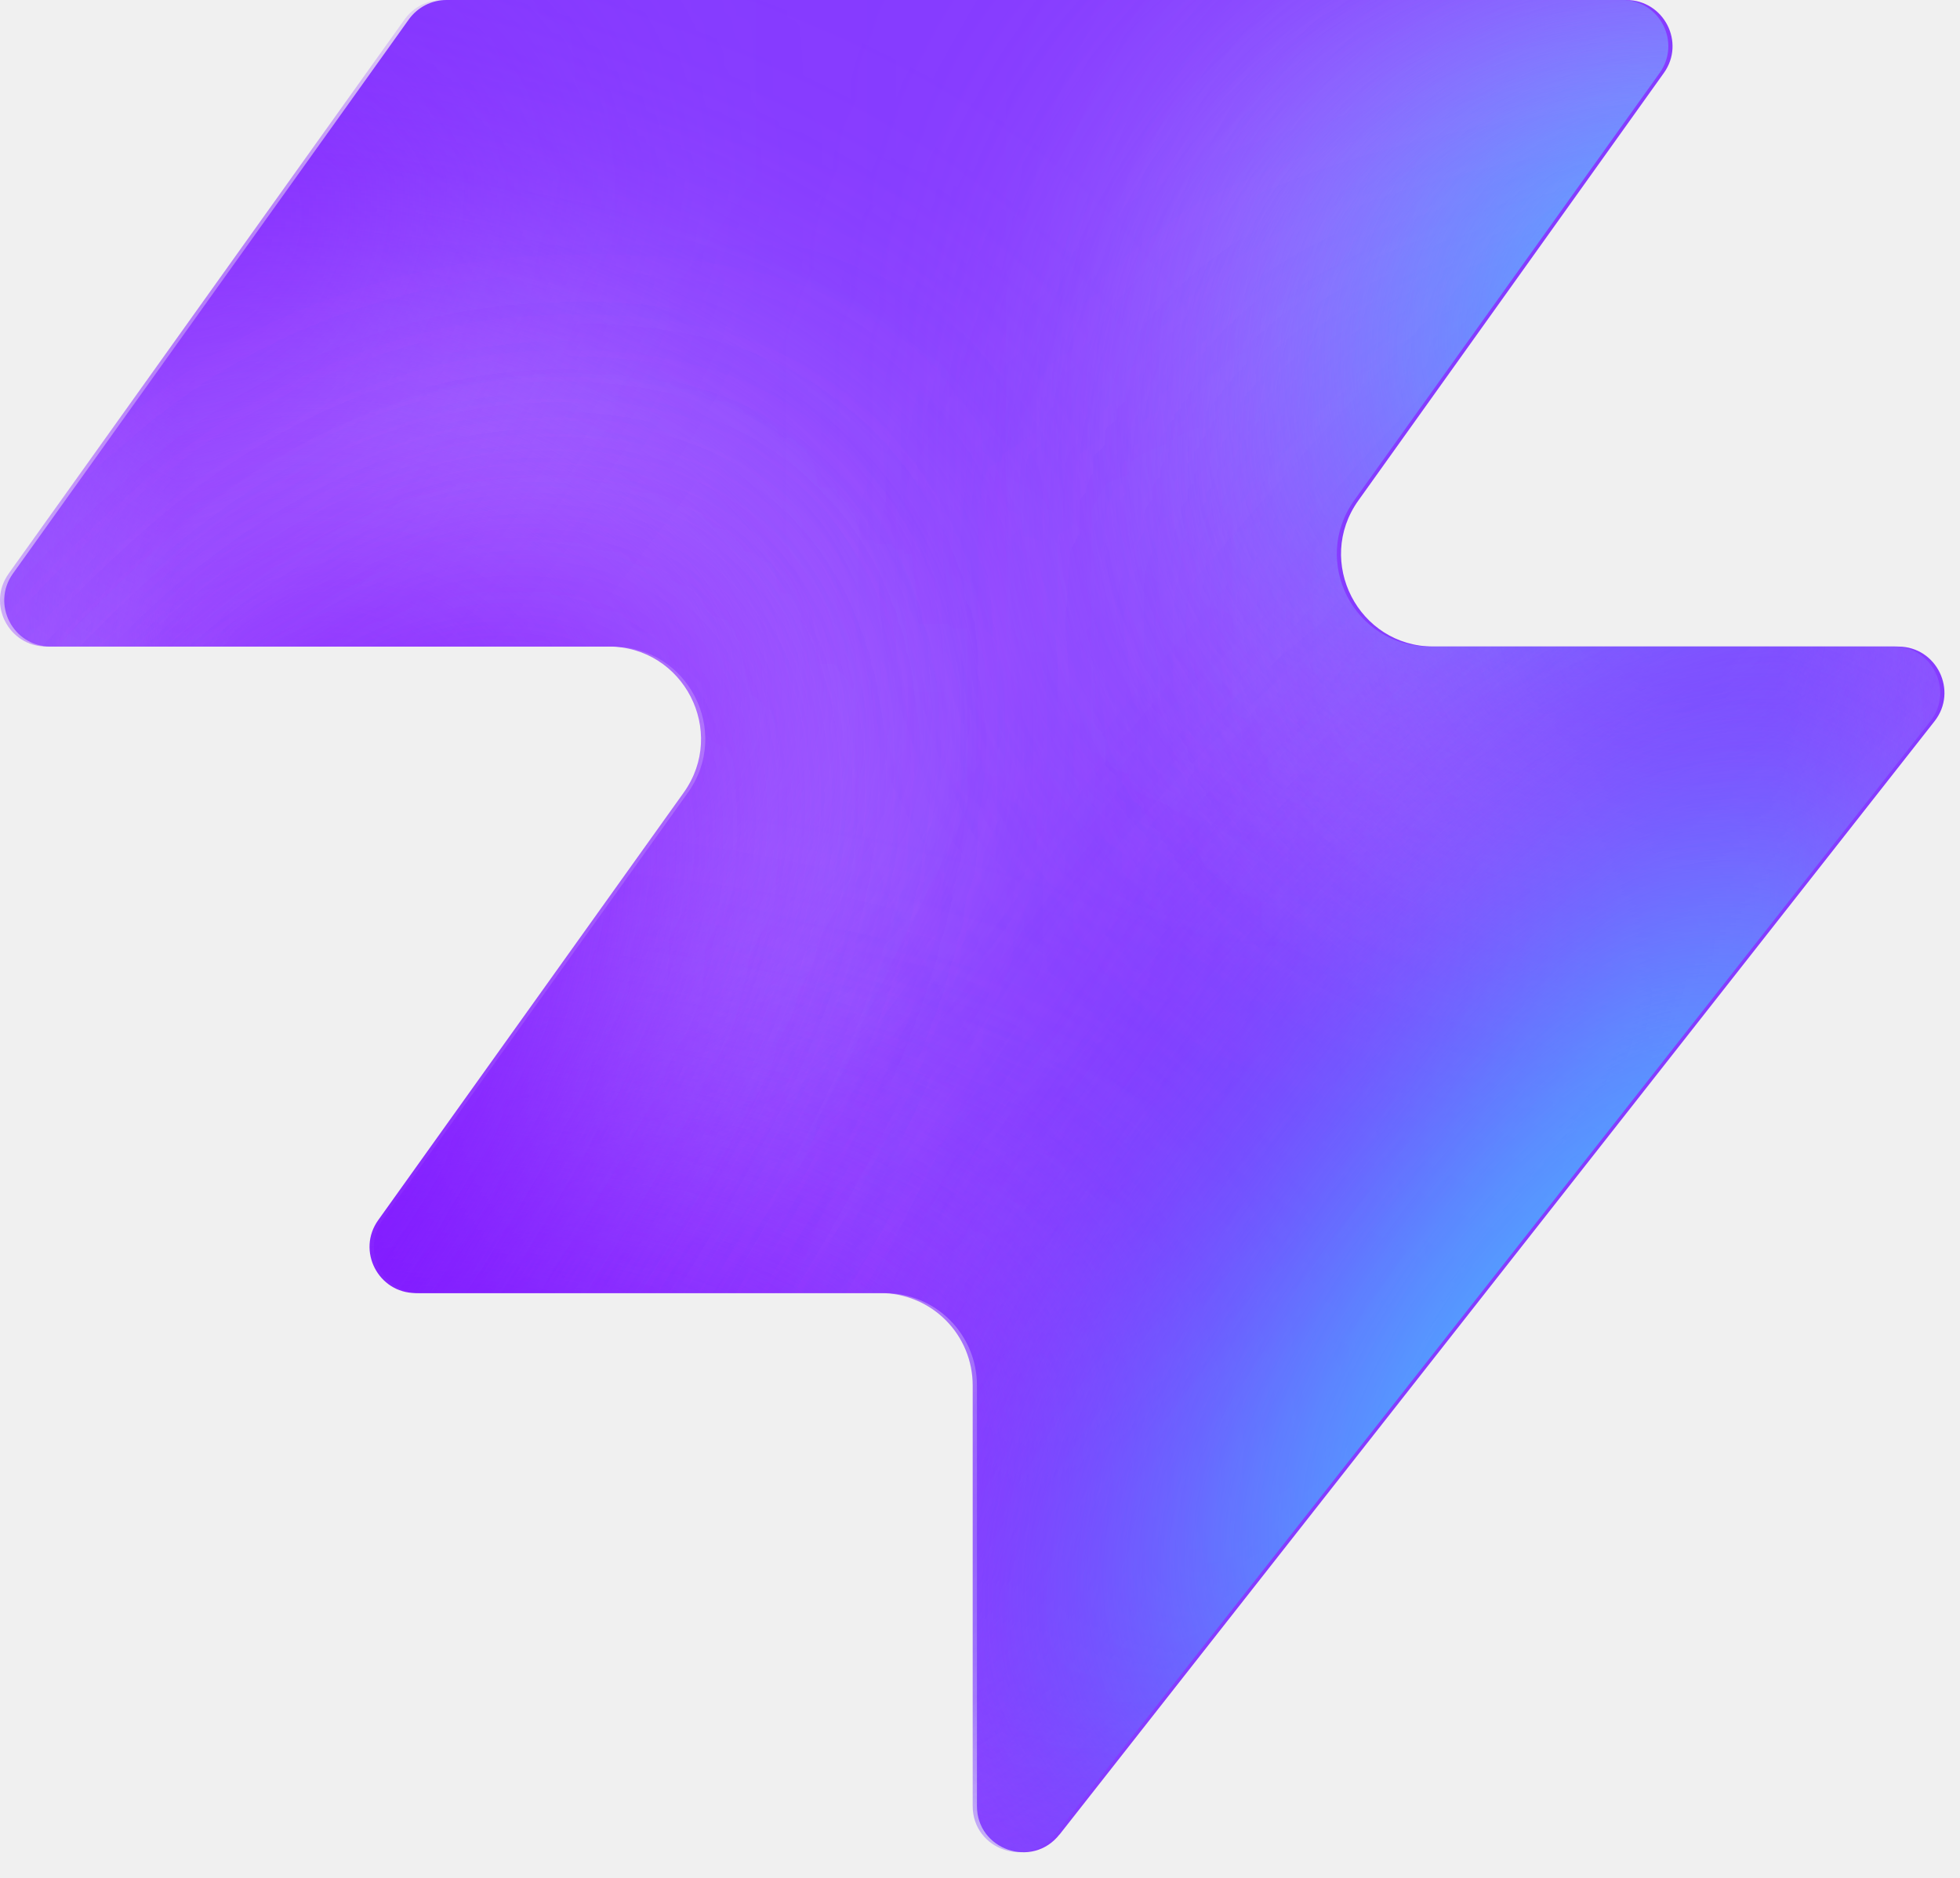
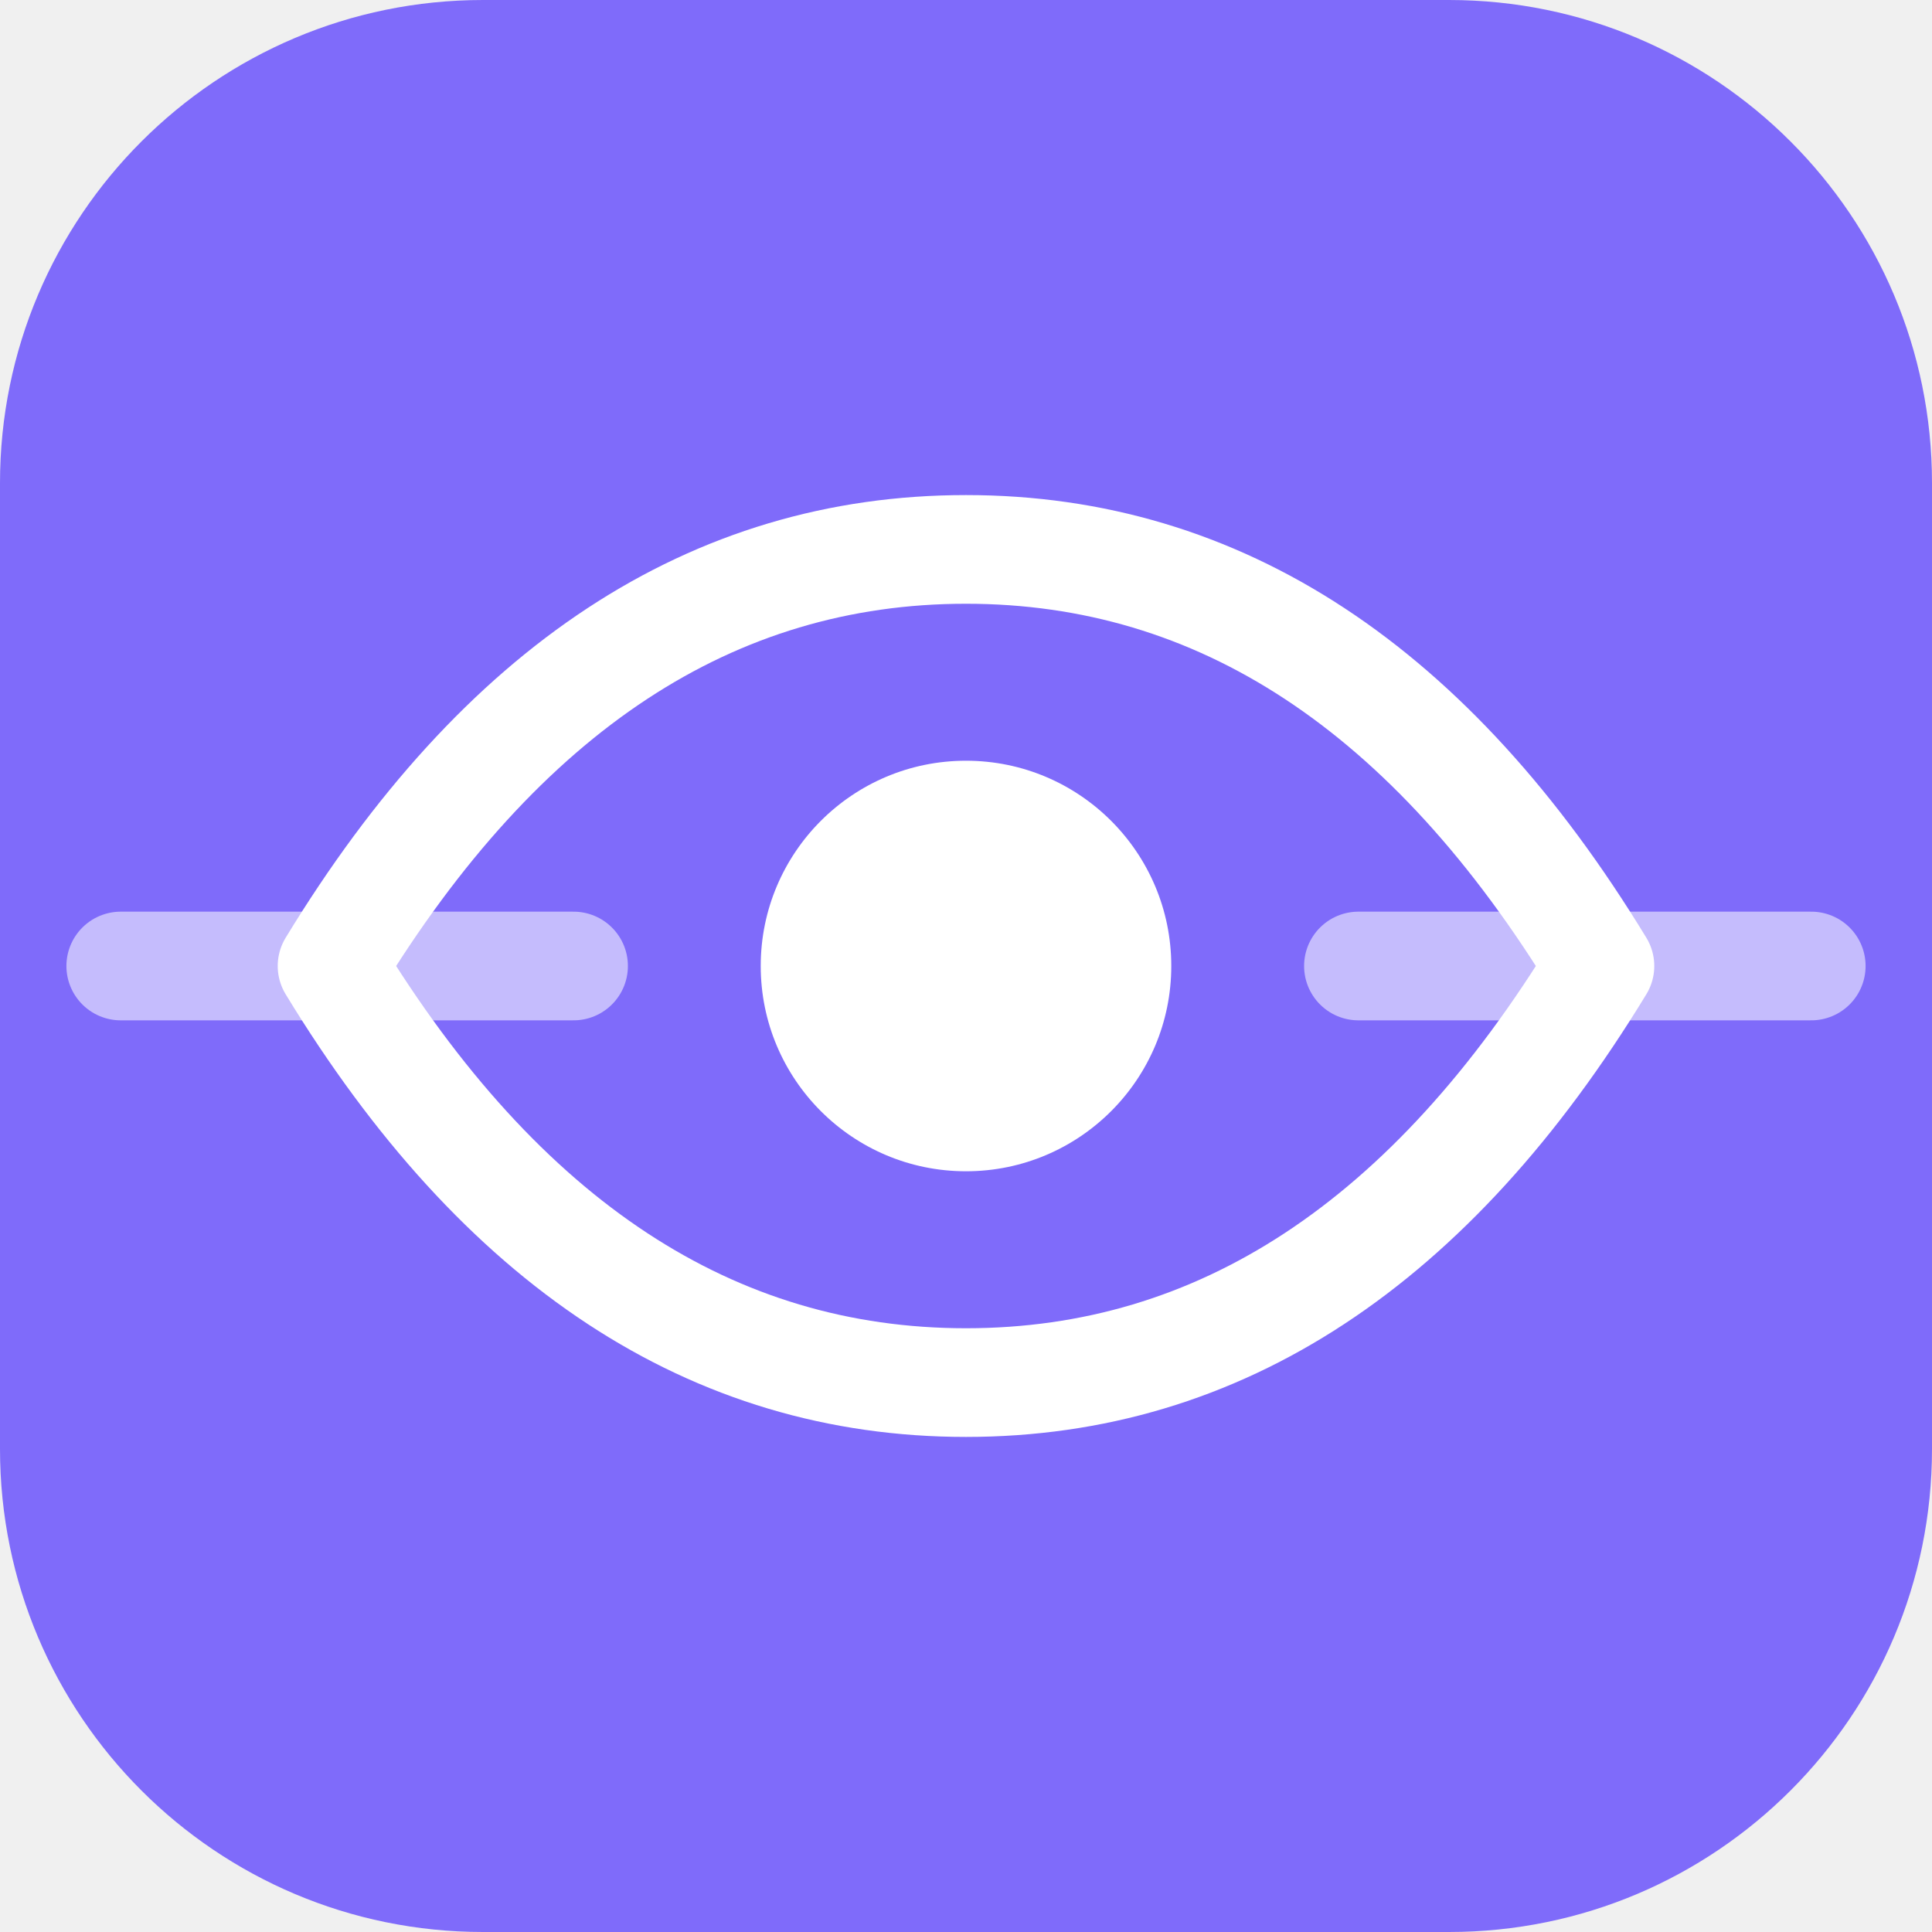
- <svg xmlns="http://www.w3.org/2000/svg" width="48" height="46" fill="none" viewBox="0 0 48 46">
-   <path fill="#863bff" d="M25.946 44.938c-.664.845-2.021.375-2.021-.698V33.937a2.26 2.26 0 0 0-2.262-2.262H10.287c-.92 0-1.456-1.04-.92-1.788l7.48-10.471c1.07-1.497 0-3.578-1.842-3.578H1.237c-.92 0-1.456-1.04-.92-1.788L10.013.474c.214-.297.556-.474.92-.474h28.894c.92 0 1.456 1.04.92 1.788l-7.48 10.471c-1.07 1.498 0 3.579 1.842 3.579h11.377c.943 0 1.473 1.088.89 1.83L25.947 44.94z" style="fill:#863bff;fill:color(display-p3 .525 .23 1);fill-opacity:1" />
-   <mask id="a" width="48" height="46" x="0" y="0" maskUnits="userSpaceOnUse" style="mask-type:alpha">
-     <path fill="#000" d="M25.842 44.938c-.664.844-2.021.375-2.021-.698V33.937a2.26 2.26 0 0 0-2.262-2.262H10.183c-.92 0-1.456-1.04-.92-1.788l7.48-10.471c1.07-1.498 0-3.579-1.842-3.579H1.133c-.92 0-1.456-1.04-.92-1.787L9.91.473c.214-.297.556-.474.92-.474h28.894c.92 0 1.456 1.04.92 1.788l-7.48 10.471c-1.07 1.498 0 3.578 1.842 3.578h11.377c.943 0 1.473 1.088.89 1.832L25.843 44.94z" style="fill:#000;fill-opacity:1" />
-   </mask>
-   <g mask="url(#a)">
-     <g filter="url(#b)">
-       <ellipse cx="5.508" cy="14.704" fill="#ede6ff" rx="5.508" ry="14.704" style="fill:#ede6ff;fill:color(display-p3 .927 .903 1);fill-opacity:1" transform="matrix(.00324 1 1 -.00324 -4.47 31.516)" />
-     </g>
-     <g filter="url(#c)">
-       <ellipse cx="10.399" cy="29.851" fill="#ede6ff" rx="10.399" ry="29.851" style="fill:#ede6ff;fill:color(display-p3 .927 .903 1);fill-opacity:1" transform="matrix(.00324 1 1 -.00324 -39.328 7.883)" />
-     </g>
-     <g filter="url(#d)">
-       <ellipse cx="5.508" cy="30.487" fill="#7e14ff" rx="5.508" ry="30.487" style="fill:#7e14ff;fill:color(display-p3 .492 .077 1);fill-opacity:1" transform="rotate(89.814 -25.913 -14.639)scale(1 -1)" />
-     </g>
-     <g filter="url(#e)">
-       <ellipse cx="5.508" cy="30.599" fill="#7e14ff" rx="5.508" ry="30.599" style="fill:#7e14ff;fill:color(display-p3 .492 .077 1);fill-opacity:1" transform="rotate(89.814 -32.644 -3.334)scale(1 -1)" />
-     </g>
-     <g filter="url(#f)">
-       <ellipse cx="5.508" cy="30.599" fill="#7e14ff" rx="5.508" ry="30.599" style="fill:#7e14ff;fill:color(display-p3 .492 .077 1);fill-opacity:1" transform="matrix(.00324 1 1 -.00324 -34.34 30.47)" />
-     </g>
-     <g filter="url(#g)">
-       <ellipse cx="14.072" cy="22.078" fill="#ede6ff" rx="14.072" ry="22.078" style="fill:#ede6ff;fill:color(display-p3 .927 .903 1);fill-opacity:1" transform="rotate(93.35 24.506 48.493)scale(-1 1)" />
-     </g>
-     <g filter="url(#h)">
-       <ellipse cx="3.47" cy="21.501" fill="#7e14ff" rx="3.47" ry="21.501" style="fill:#7e14ff;fill:color(display-p3 .492 .077 1);fill-opacity:1" transform="rotate(89.009 28.708 47.59)scale(-1 1)" />
-     </g>
-     <g filter="url(#i)">
-       <ellipse cx="3.47" cy="21.501" fill="#7e14ff" rx="3.47" ry="21.501" style="fill:#7e14ff;fill:color(display-p3 .492 .077 1);fill-opacity:1" transform="rotate(89.009 28.708 47.59)scale(-1 1)" />
-     </g>
-     <g filter="url(#j)">
-       <ellipse cx=".387" cy="8.972" fill="#7e14ff" rx="4.407" ry="29.108" style="fill:#7e14ff;fill:color(display-p3 .492 .077 1);fill-opacity:1" transform="rotate(39.51 .387 8.972)" />
-     </g>
-     <g filter="url(#k)">
-       <ellipse cx="47.523" cy="-6.092" fill="#7e14ff" rx="4.407" ry="29.108" style="fill:#7e14ff;fill:color(display-p3 .492 .077 1);fill-opacity:1" transform="rotate(37.892 47.523 -6.092)" />
-     </g>
-     <g filter="url(#l)">
-       <ellipse cx="41.412" cy="6.333" fill="#47bfff" rx="5.971" ry="9.665" style="fill:#47bfff;fill:color(display-p3 .28 .748 1);fill-opacity:1" transform="rotate(37.892 41.412 6.333)" />
-     </g>
-     <g filter="url(#m)">
-       <ellipse cx="-1.879" cy="38.332" fill="#7e14ff" rx="4.407" ry="29.108" style="fill:#7e14ff;fill:color(display-p3 .492 .077 1);fill-opacity:1" transform="rotate(37.892 -1.88 38.332)" />
-     </g>
-     <g filter="url(#n)">
-       <ellipse cx="-1.879" cy="38.332" fill="#7e14ff" rx="4.407" ry="29.108" style="fill:#7e14ff;fill:color(display-p3 .492 .077 1);fill-opacity:1" transform="rotate(37.892 -1.88 38.332)" />
-     </g>
-     <g filter="url(#o)">
-       <ellipse cx="35.651" cy="29.907" fill="#7e14ff" rx="4.407" ry="29.108" style="fill:#7e14ff;fill:color(display-p3 .492 .077 1);fill-opacity:1" transform="rotate(37.892 35.651 29.907)" />
-     </g>
-     <g filter="url(#p)">
-       <ellipse cx="38.418" cy="32.4" fill="#47bfff" rx="5.971" ry="15.297" style="fill:#47bfff;fill:color(display-p3 .28 .748 1);fill-opacity:1" transform="rotate(37.892 38.418 32.4)" />
-     </g>
-   </g>
-   <defs>
-     <filter id="b" width="60.045" height="41.654" x="-19.77" y="16.149" color-interpolation-filters="sRGB" filterUnits="userSpaceOnUse">
-       <feFlood flood-opacity="0" result="BackgroundImageFix" />
-       <feBlend in="SourceGraphic" in2="BackgroundImageFix" result="shape" />
-       <feGaussianBlur result="effect1_foregroundBlur_2002_17158" stdDeviation="7.659" />
-     </filter>
-     <filter id="c" width="90.34" height="51.437" x="-54.613" y="-7.533" color-interpolation-filters="sRGB" filterUnits="userSpaceOnUse">
-       <feFlood flood-opacity="0" result="BackgroundImageFix" />
-       <feBlend in="SourceGraphic" in2="BackgroundImageFix" result="shape" />
-       <feGaussianBlur result="effect1_foregroundBlur_2002_17158" stdDeviation="7.659" />
-     </filter>
-     <filter id="d" width="79.355" height="29.4" x="-49.64" y="2.03" color-interpolation-filters="sRGB" filterUnits="userSpaceOnUse">
-       <feFlood flood-opacity="0" result="BackgroundImageFix" />
-       <feBlend in="SourceGraphic" in2="BackgroundImageFix" result="shape" />
-       <feGaussianBlur result="effect1_foregroundBlur_2002_17158" stdDeviation="4.596" />
-     </filter>
-     <filter id="e" width="79.579" height="29.4" x="-45.045" y="20.029" color-interpolation-filters="sRGB" filterUnits="userSpaceOnUse">
-       <feFlood flood-opacity="0" result="BackgroundImageFix" />
-       <feBlend in="SourceGraphic" in2="BackgroundImageFix" result="shape" />
-       <feGaussianBlur result="effect1_foregroundBlur_2002_17158" stdDeviation="4.596" />
-     </filter>
-     <filter id="f" width="79.579" height="29.4" x="-43.513" y="21.178" color-interpolation-filters="sRGB" filterUnits="userSpaceOnUse">
-       <feFlood flood-opacity="0" result="BackgroundImageFix" />
-       <feBlend in="SourceGraphic" in2="BackgroundImageFix" result="shape" />
-       <feGaussianBlur result="effect1_foregroundBlur_2002_17158" stdDeviation="4.596" />
-     </filter>
-     <filter id="g" width="74.749" height="58.852" x="15.756" y="-17.901" color-interpolation-filters="sRGB" filterUnits="userSpaceOnUse">
-       <feFlood flood-opacity="0" result="BackgroundImageFix" />
-       <feBlend in="SourceGraphic" in2="BackgroundImageFix" result="shape" />
-       <feGaussianBlur result="effect1_foregroundBlur_2002_17158" stdDeviation="7.659" />
-     </filter>
-     <filter id="h" width="61.377" height="25.362" x="23.548" y="2.284" color-interpolation-filters="sRGB" filterUnits="userSpaceOnUse">
-       <feFlood flood-opacity="0" result="BackgroundImageFix" />
-       <feBlend in="SourceGraphic" in2="BackgroundImageFix" result="shape" />
-       <feGaussianBlur result="effect1_foregroundBlur_2002_17158" stdDeviation="4.596" />
-     </filter>
-     <filter id="i" width="61.377" height="25.362" x="23.548" y="2.284" color-interpolation-filters="sRGB" filterUnits="userSpaceOnUse">
-       <feFlood flood-opacity="0" result="BackgroundImageFix" />
-       <feBlend in="SourceGraphic" in2="BackgroundImageFix" result="shape" />
-       <feGaussianBlur result="effect1_foregroundBlur_2002_17158" stdDeviation="4.596" />
-     </filter>
-     <filter id="j" width="56.045" height="63.649" x="-27.636" y="-22.853" color-interpolation-filters="sRGB" filterUnits="userSpaceOnUse">
-       <feFlood flood-opacity="0" result="BackgroundImageFix" />
-       <feBlend in="SourceGraphic" in2="BackgroundImageFix" result="shape" />
-       <feGaussianBlur result="effect1_foregroundBlur_2002_17158" stdDeviation="4.596" />
-     </filter>
-     <filter id="k" width="54.814" height="64.646" x="20.116" y="-38.415" color-interpolation-filters="sRGB" filterUnits="userSpaceOnUse">
-       <feFlood flood-opacity="0" result="BackgroundImageFix" />
-       <feBlend in="SourceGraphic" in2="BackgroundImageFix" result="shape" />
-       <feGaussianBlur result="effect1_foregroundBlur_2002_17158" stdDeviation="4.596" />
-     </filter>
-     <filter id="l" width="33.541" height="35.313" x="24.641" y="-11.323" color-interpolation-filters="sRGB" filterUnits="userSpaceOnUse">
-       <feFlood flood-opacity="0" result="BackgroundImageFix" />
-       <feBlend in="SourceGraphic" in2="BackgroundImageFix" result="shape" />
-       <feGaussianBlur result="effect1_foregroundBlur_2002_17158" stdDeviation="4.596" />
-     </filter>
-     <filter id="m" width="54.814" height="64.646" x="-29.286" y="6.009" color-interpolation-filters="sRGB" filterUnits="userSpaceOnUse">
-       <feFlood flood-opacity="0" result="BackgroundImageFix" />
-       <feBlend in="SourceGraphic" in2="BackgroundImageFix" result="shape" />
-       <feGaussianBlur result="effect1_foregroundBlur_2002_17158" stdDeviation="4.596" />
-     </filter>
-     <filter id="n" width="54.814" height="64.646" x="-29.286" y="6.009" color-interpolation-filters="sRGB" filterUnits="userSpaceOnUse">
-       <feFlood flood-opacity="0" result="BackgroundImageFix" />
-       <feBlend in="SourceGraphic" in2="BackgroundImageFix" result="shape" />
-       <feGaussianBlur result="effect1_foregroundBlur_2002_17158" stdDeviation="4.596" />
-     </filter>
-     <filter id="o" width="54.814" height="64.646" x="8.244" y="-2.416" color-interpolation-filters="sRGB" filterUnits="userSpaceOnUse">
-       <feFlood flood-opacity="0" result="BackgroundImageFix" />
-       <feBlend in="SourceGraphic" in2="BackgroundImageFix" result="shape" />
-       <feGaussianBlur result="effect1_foregroundBlur_2002_17158" stdDeviation="4.596" />
-     </filter>
-     <filter id="p" width="39.409" height="43.623" x="18.713" y="10.588" color-interpolation-filters="sRGB" filterUnits="userSpaceOnUse">
-       <feFlood flood-opacity="0" result="BackgroundImageFix" />
-       <feBlend in="SourceGraphic" in2="BackgroundImageFix" result="shape" />
-       <feGaussianBlur result="effect1_foregroundBlur_2002_17158" stdDeviation="4.596" />
-     </filter>
-   </defs>
+ <svg xmlns="http://www.w3.org/2000/svg" width="32" height="32" fill="none" viewBox="0 0 32 32">
+   <rect width="32" height="32" rx="8" fill="#7F6BFA" />
+   <path d="M5.5 16c2.8-4.6 6.3-6.9 10.5-6.9s7.7 2.3 10.5 6.9c-2.8 4.6-6.3 6.9-10.5 6.9S8.3 20.6 5.5 16Z" stroke="#fff" stroke-width="1.8" stroke-linejoin="round" />
+   <path d="M2 16h7.5M22.5 16H30" stroke="#fff" stroke-width="1.8" stroke-linecap="round" opacity=".55" />
+   <circle cx="16" cy="16" r="3.4" fill="#fff" />
</svg>
